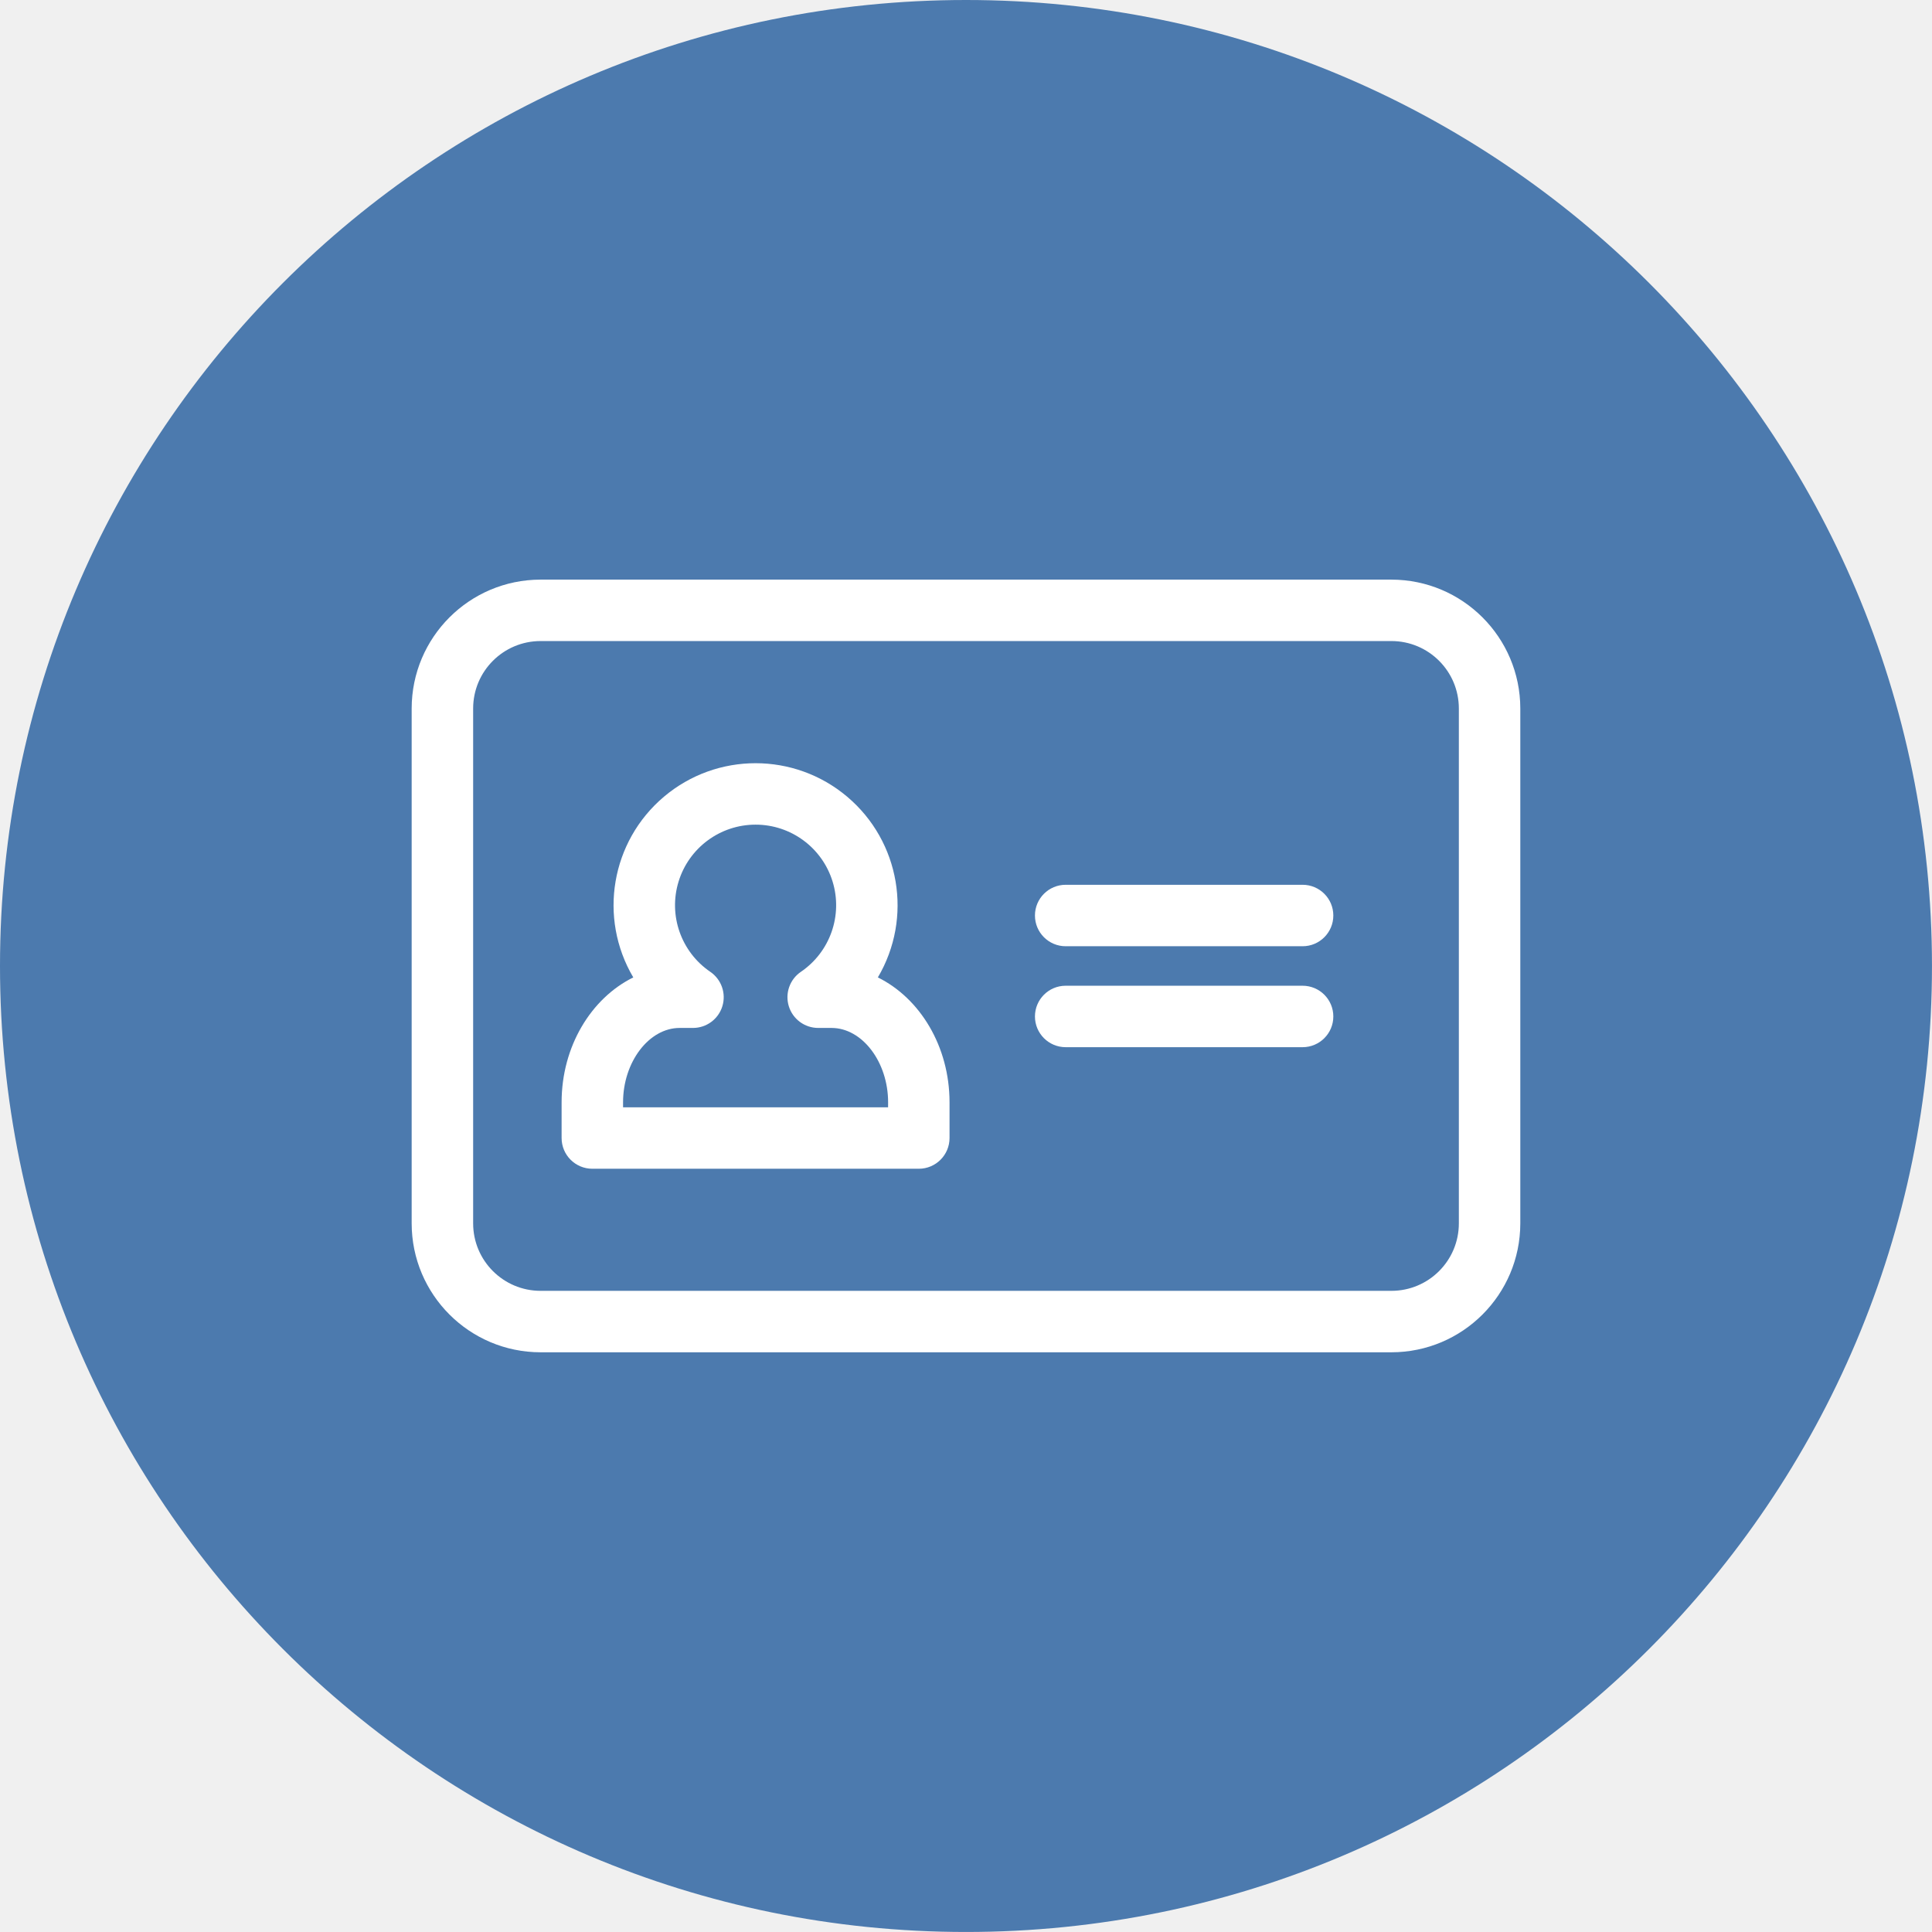
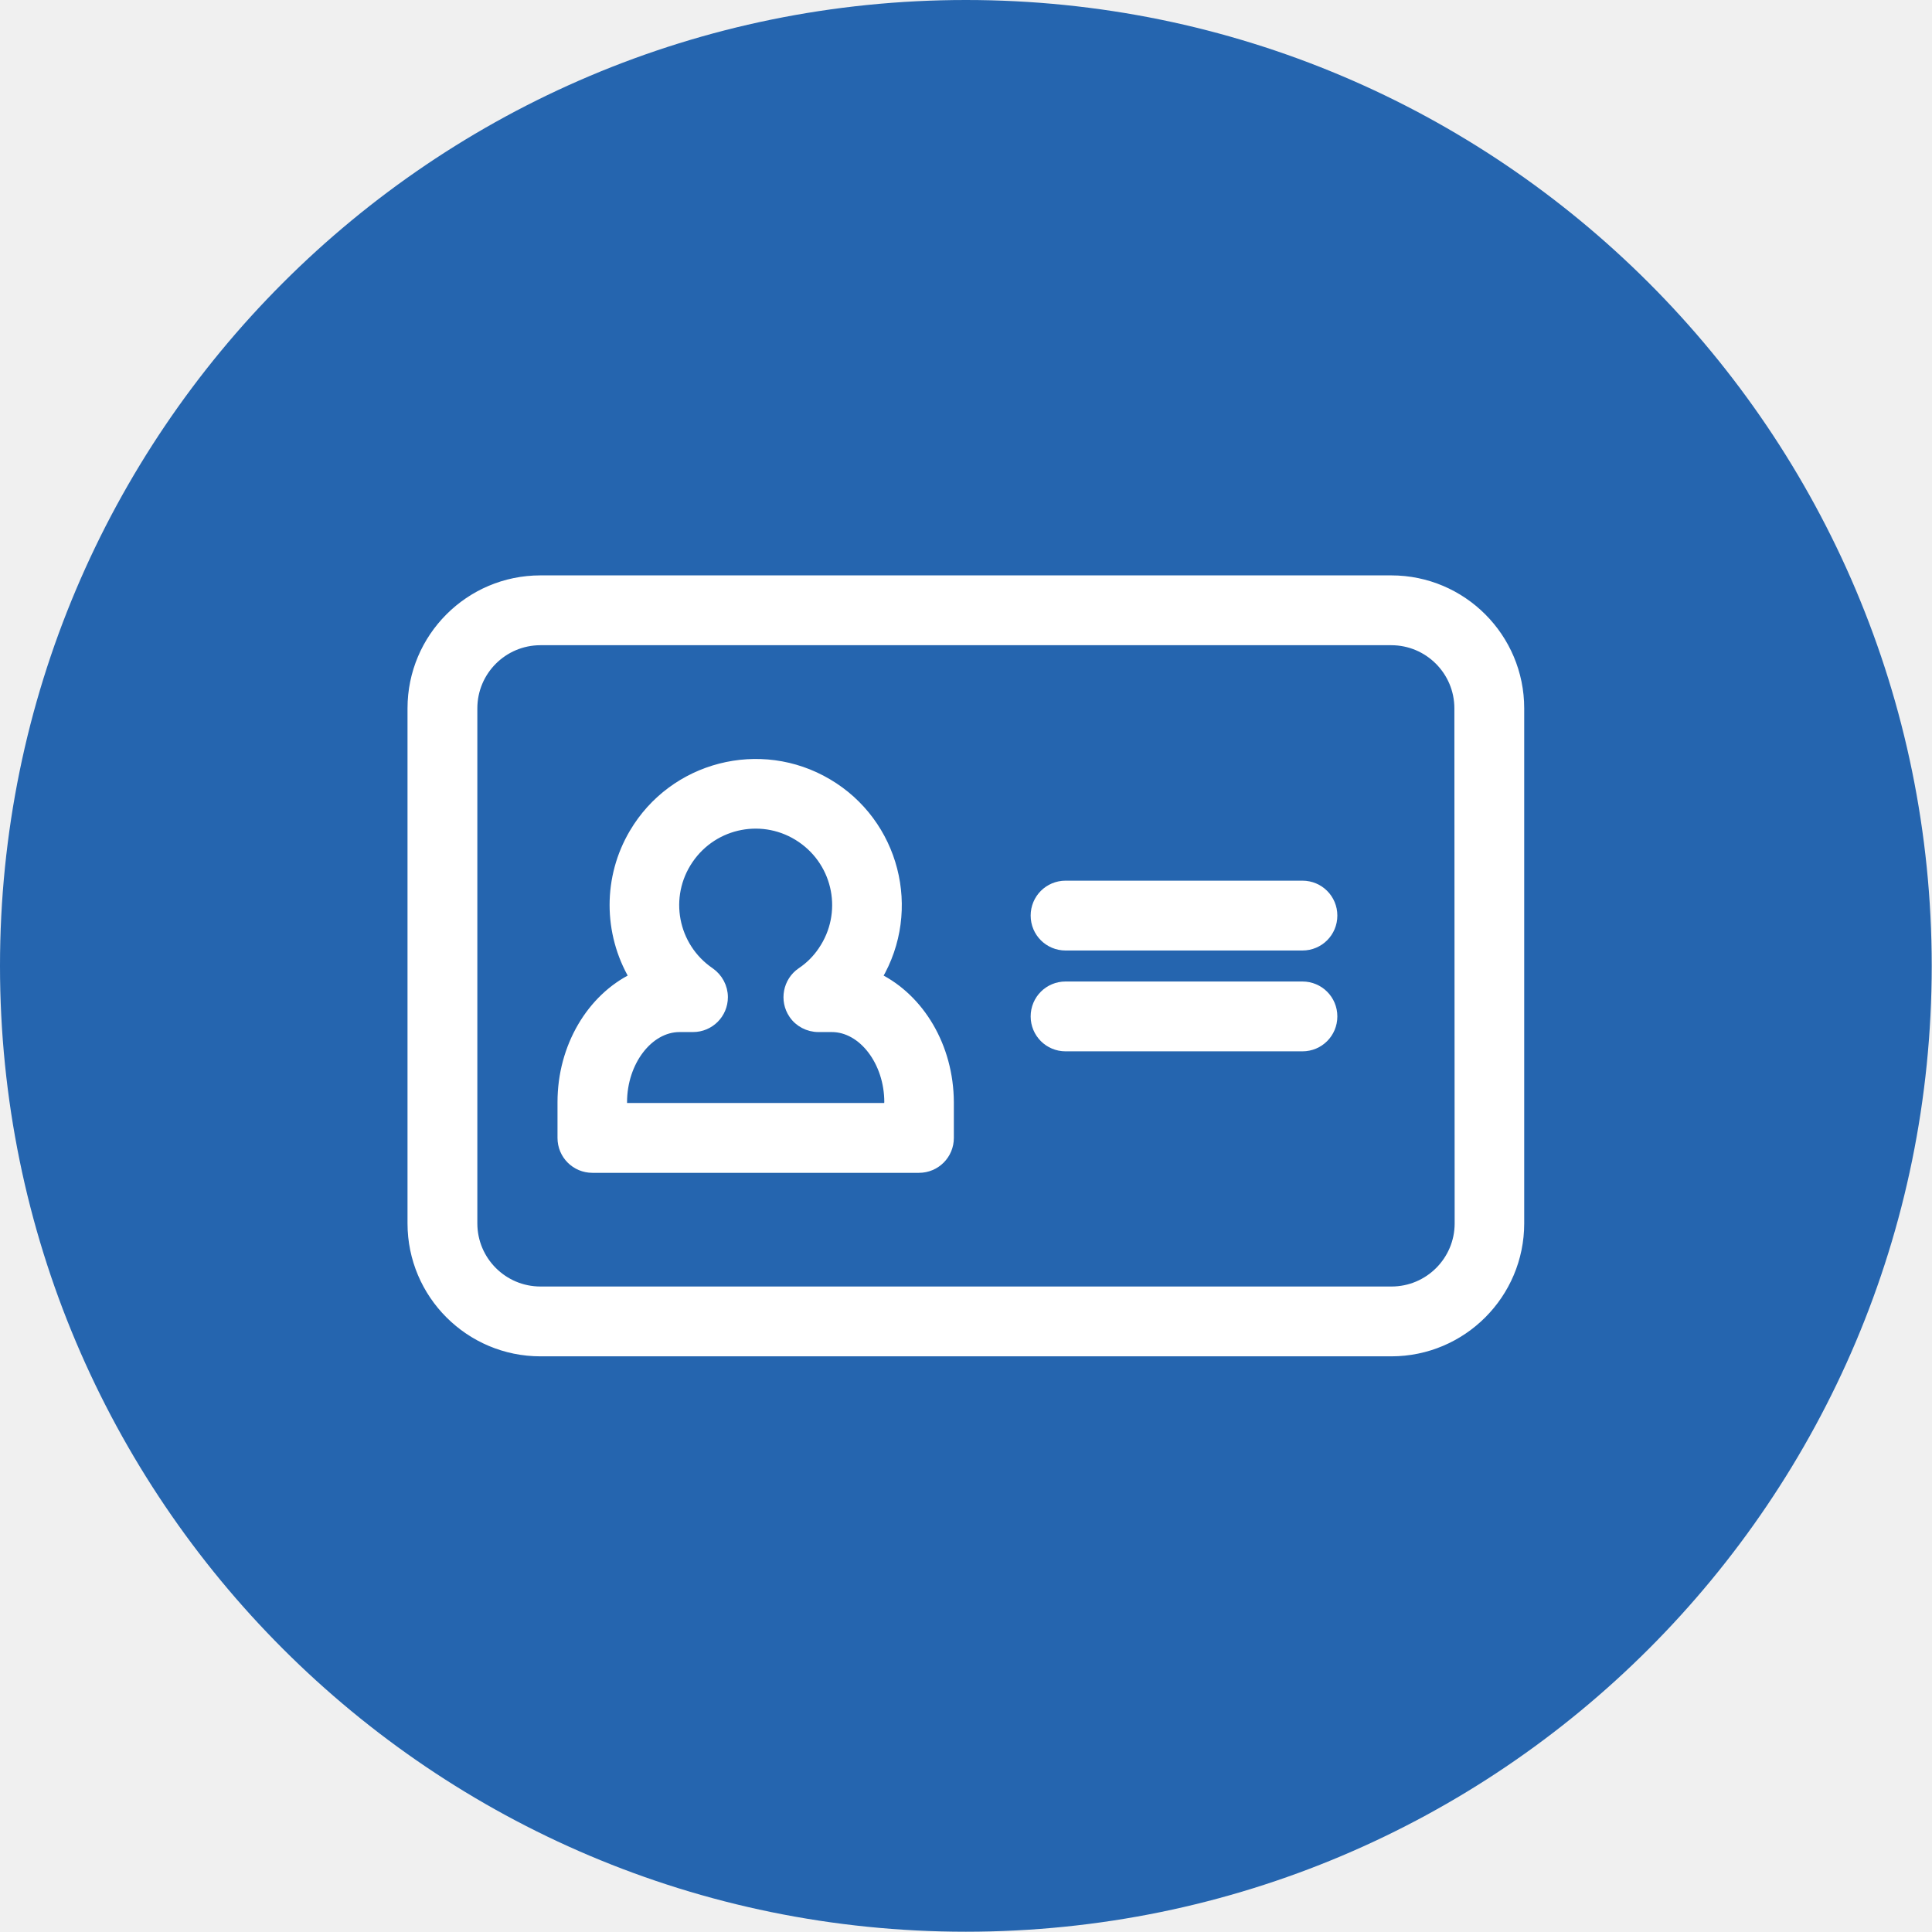
- <svg xmlns="http://www.w3.org/2000/svg" viewBox="0 0 691.67 691.67">
-   <defs>
-     <style>.cls-1{fill:#4c7aae;}.cls-2{fill:#fff;}</style>
-   </defs>
-   <g id="Слой_2" data-name="Слой 2">
-     <g id="Capa_3" data-name="Capa 3">
-       <circle class="cls-1" cx="345.83" cy="345.83" r="345.83" />
-       <path class="cls-2" d="M314.28,349.92a50.84,50.84,0,1,0-87.56,0c-15.07,7.44-25.66,24.68-25.66,44.71v12.79a11,11,0,0,0,11,11H328.94a11,11,0,0,0,11-11V394.63C339.94,374.6,329.35,357.36,314.28,349.92Zm3.66,46.5H223.06v-1.79c0-14.43,9.28-26.62,20.26-26.62h4.77a11,11,0,0,0,6.2-20.09,28.84,28.84,0,1,1,32.43,0,11,11,0,0,0,6.2,20.09h4.77c11,0,20.26,12.19,20.26,26.62Z" />
-       <path class="cls-2" d="M498.15,207.51H193.51a46.18,46.18,0,0,0-46.13,46.13V438a46.18,46.18,0,0,0,46.13,46.13H498.15A46.18,46.18,0,0,0,544.28,438V253.63A46.18,46.18,0,0,0,498.15,207.51ZM522.28,438a24.15,24.15,0,0,1-24.13,24.13H193.51A24.15,24.15,0,0,1,169.39,438V253.63a24.15,24.15,0,0,1,24.13-24.13H498.15a24.15,24.15,0,0,1,24.13,24.13Z" />
-       <path class="cls-2" d="M466.34,316.76H381.52a11,11,0,0,0,0,22h84.82a11,11,0,0,0,0-22Z" />
-       <path class="cls-2" d="M466.34,352.9H381.52a11,11,0,0,0,0,22h84.82a11,11,0,0,0,0-22Z" />
+ <svg xmlns="http://www.w3.org/2000/svg" version="1.1" id="Слой_1" x="0px" y="0px" viewBox="0 0 691.7 691.7" style="enable-background:new 0 0 691.7 691.7;" xml:space="preserve">
+   <style type="text/css">
+ 	.st0{fill:#2565AF;}
+ 	.st1{fill:#FFFFFF;stroke:#FFFFFF;stroke-width:3;stroke-miterlimit:10;}
+ </style>
+   <g id="Слой_2">
+     <g id="Capa_3">
+       <circle class="st0" cx="345.8" cy="345.8" r="345.8" />
+       <path class="st1" d="M314.3,349.9c14.3-24.2,6.2-55.4-17.9-69.6c-24.2-14.3-55.4-6.2-69.6,17.9c-9.4,15.9-9.4,35.7,0,51.7    c-15.1,7.4-25.7,24.7-25.7,44.7v12.8c0,6.1,4.9,11,11,11h116.9c6.1,0,11-4.9,11-11v-12.8C339.9,374.6,329.4,357.4,314.3,349.9z     M317.9,396.4h-94.9v-1.8c0-14.4,9.3-26.6,20.3-26.6h4.8c6.1,0,11-4.9,11-11c0-3.6-1.8-7-4.8-9.1c-13.2-9-16.6-26.9-7.6-40.1    c9-13.2,26.9-16.6,40.1-7.6s16.6,26.9,7.6,40.1c-2,3-4.6,5.6-7.6,7.6c-5,3.4-6.3,10.3-2.9,15.3c2,3,5.5,4.8,9.1,4.8h4.8    c11,0,20.3,12.2,20.3,26.6L317.9,396.4z" />
+       <path class="st1" d="M498.1,207.5H193.5c-25.5,0-46.1,20.7-46.1,46.1V438c0,25.5,20.7,46.1,46.1,46.1h304.6    c25.5,0,46.1-20.7,46.1-46.1V253.6C544.2,228.2,523.6,207.5,498.1,207.5z M522.3,438c0,13.3-10.8,24.1-24.1,24.1H193.5    c-13.3,0-24.1-10.8-24.1-24.1V253.6c0-13.3,10.8-24.1,24.1-24.1h304.6c13.3,0,24.1,10.8,24.1,24.1L522.3,438z" />
+       <path class="st1" d="M466.3,316.8h-84.8c-6.1,0-11,4.9-11,11s4.9,11,11,11h84.8c6.1,0,11-4.9,11-11S472.4,316.8,466.3,316.8z" />
+       <path class="st1" d="M466.3,352.9h-84.8c-6.1,0-11,4.9-11,11s4.9,11,11,11h84.8c6.1,0,11-4.9,11-11S472.4,352.9,466.3,352.9z" />
    </g>
  </g>
</svg>
